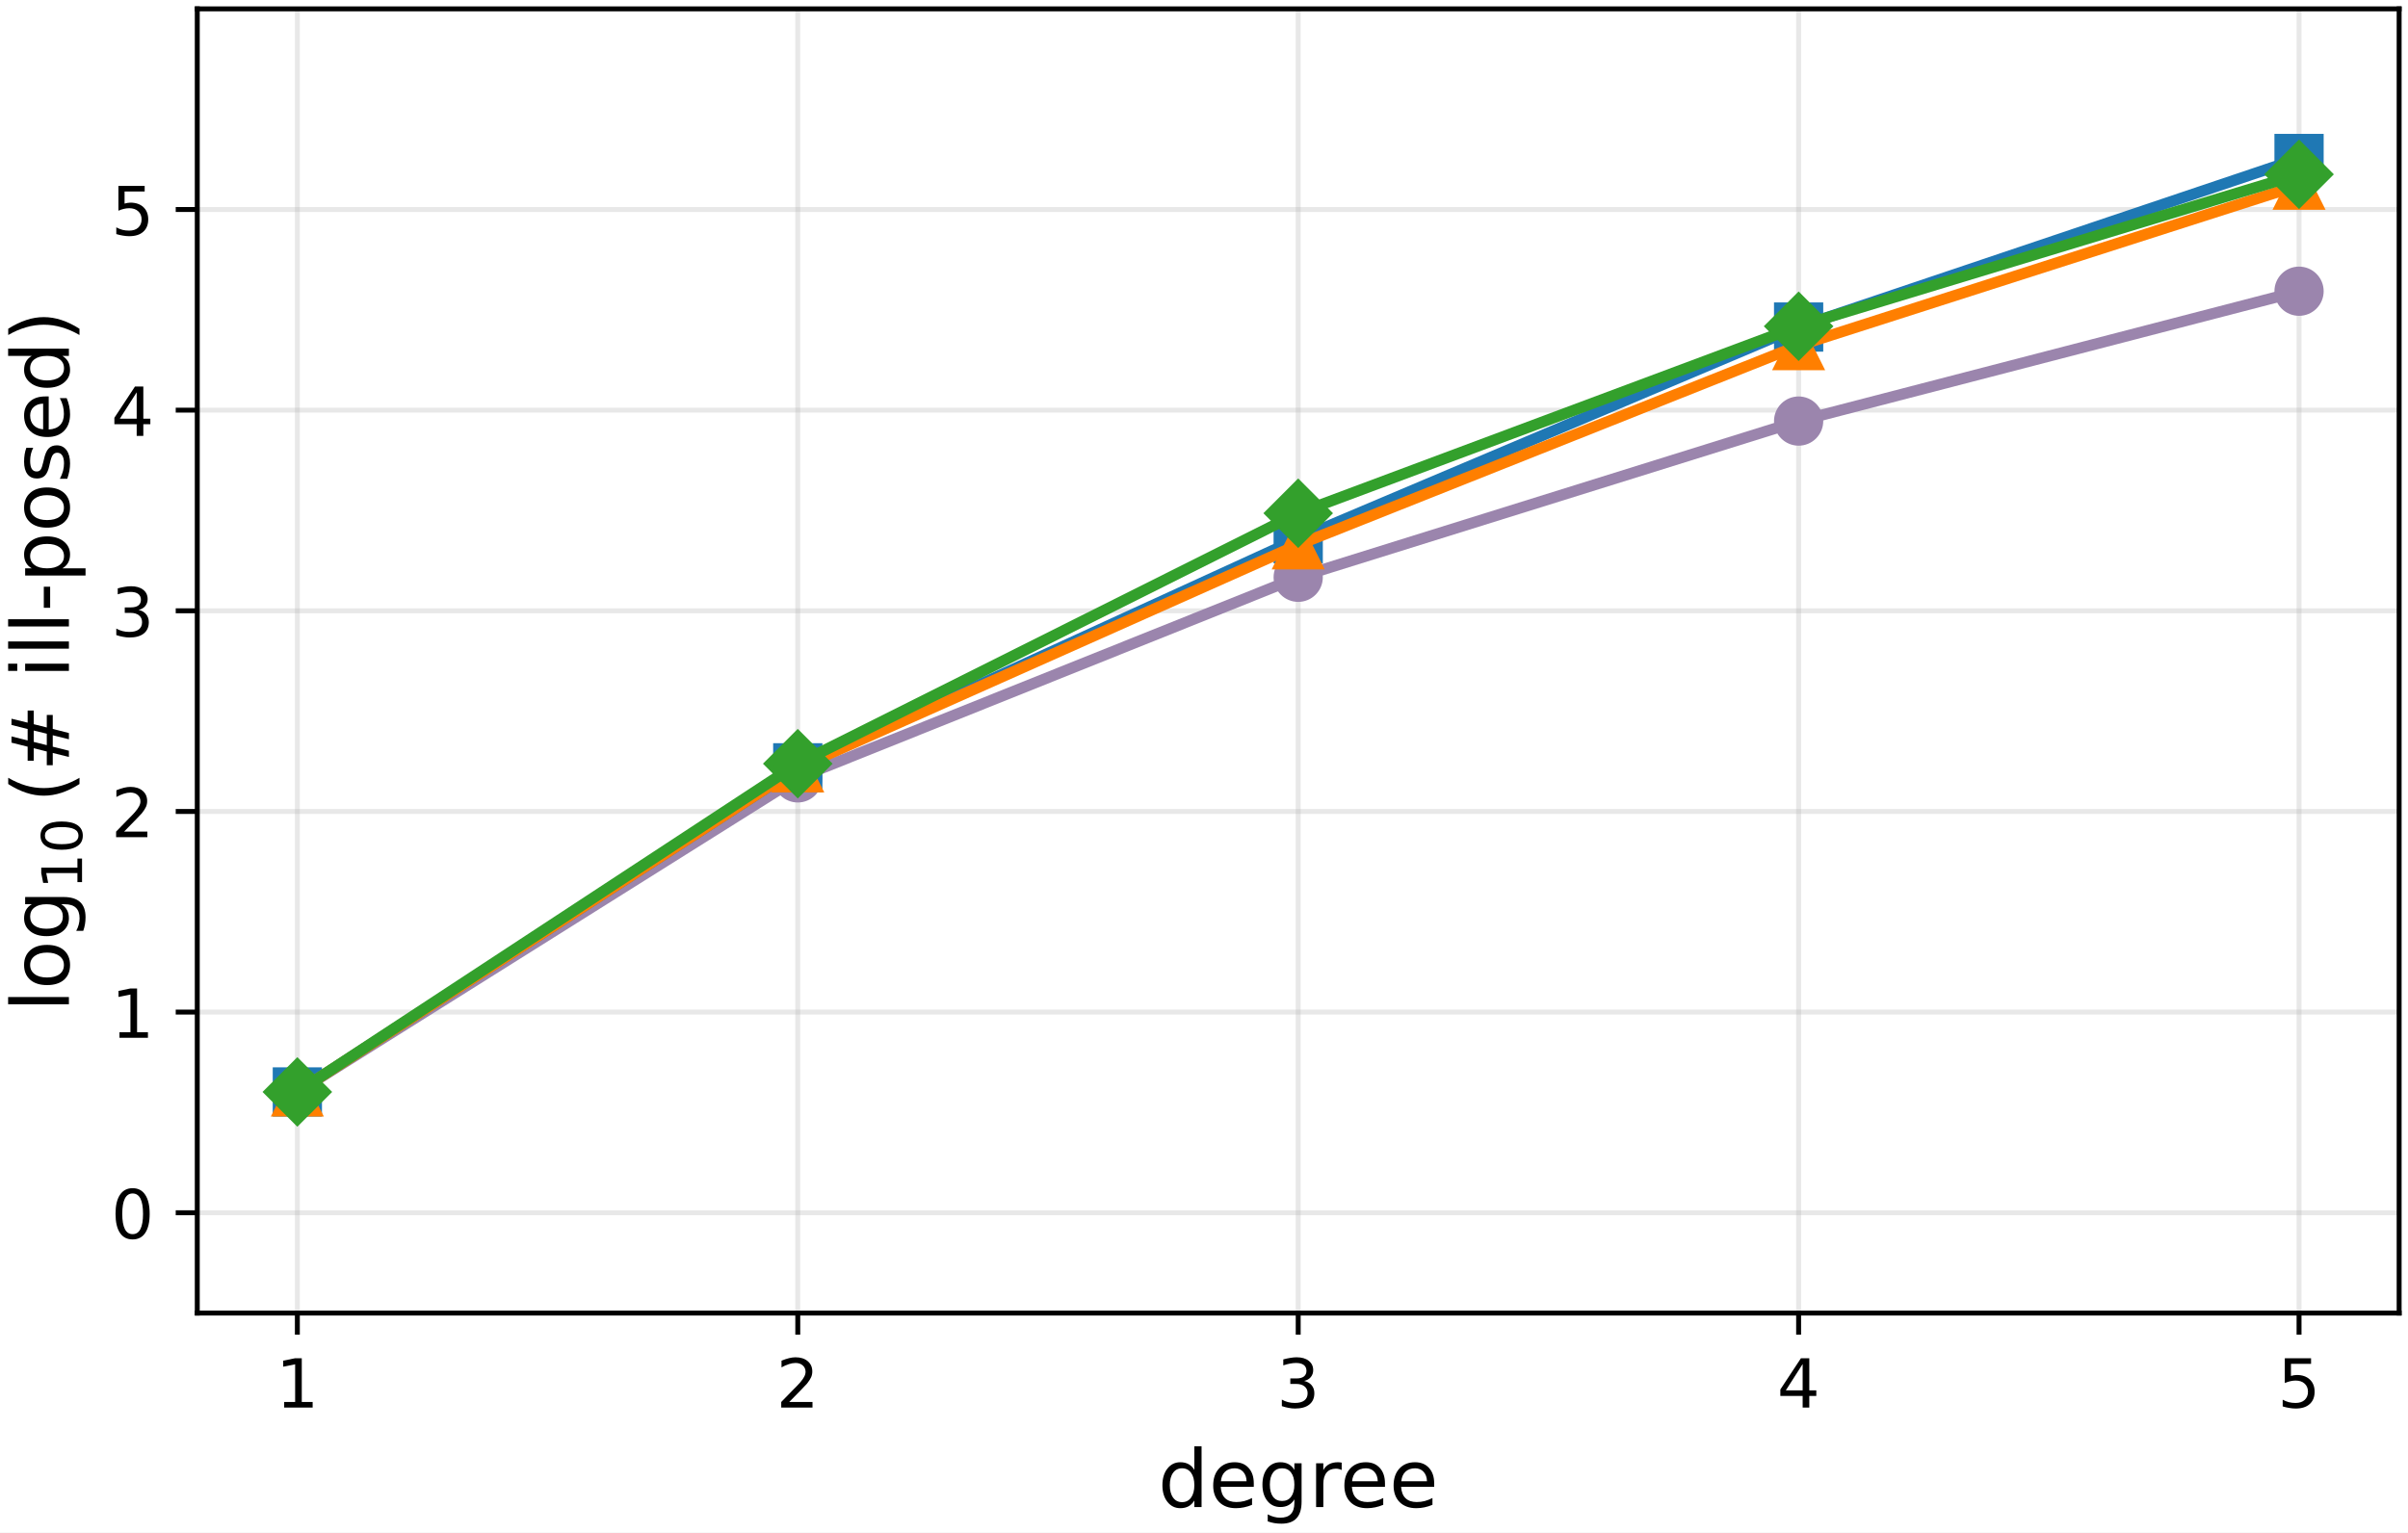
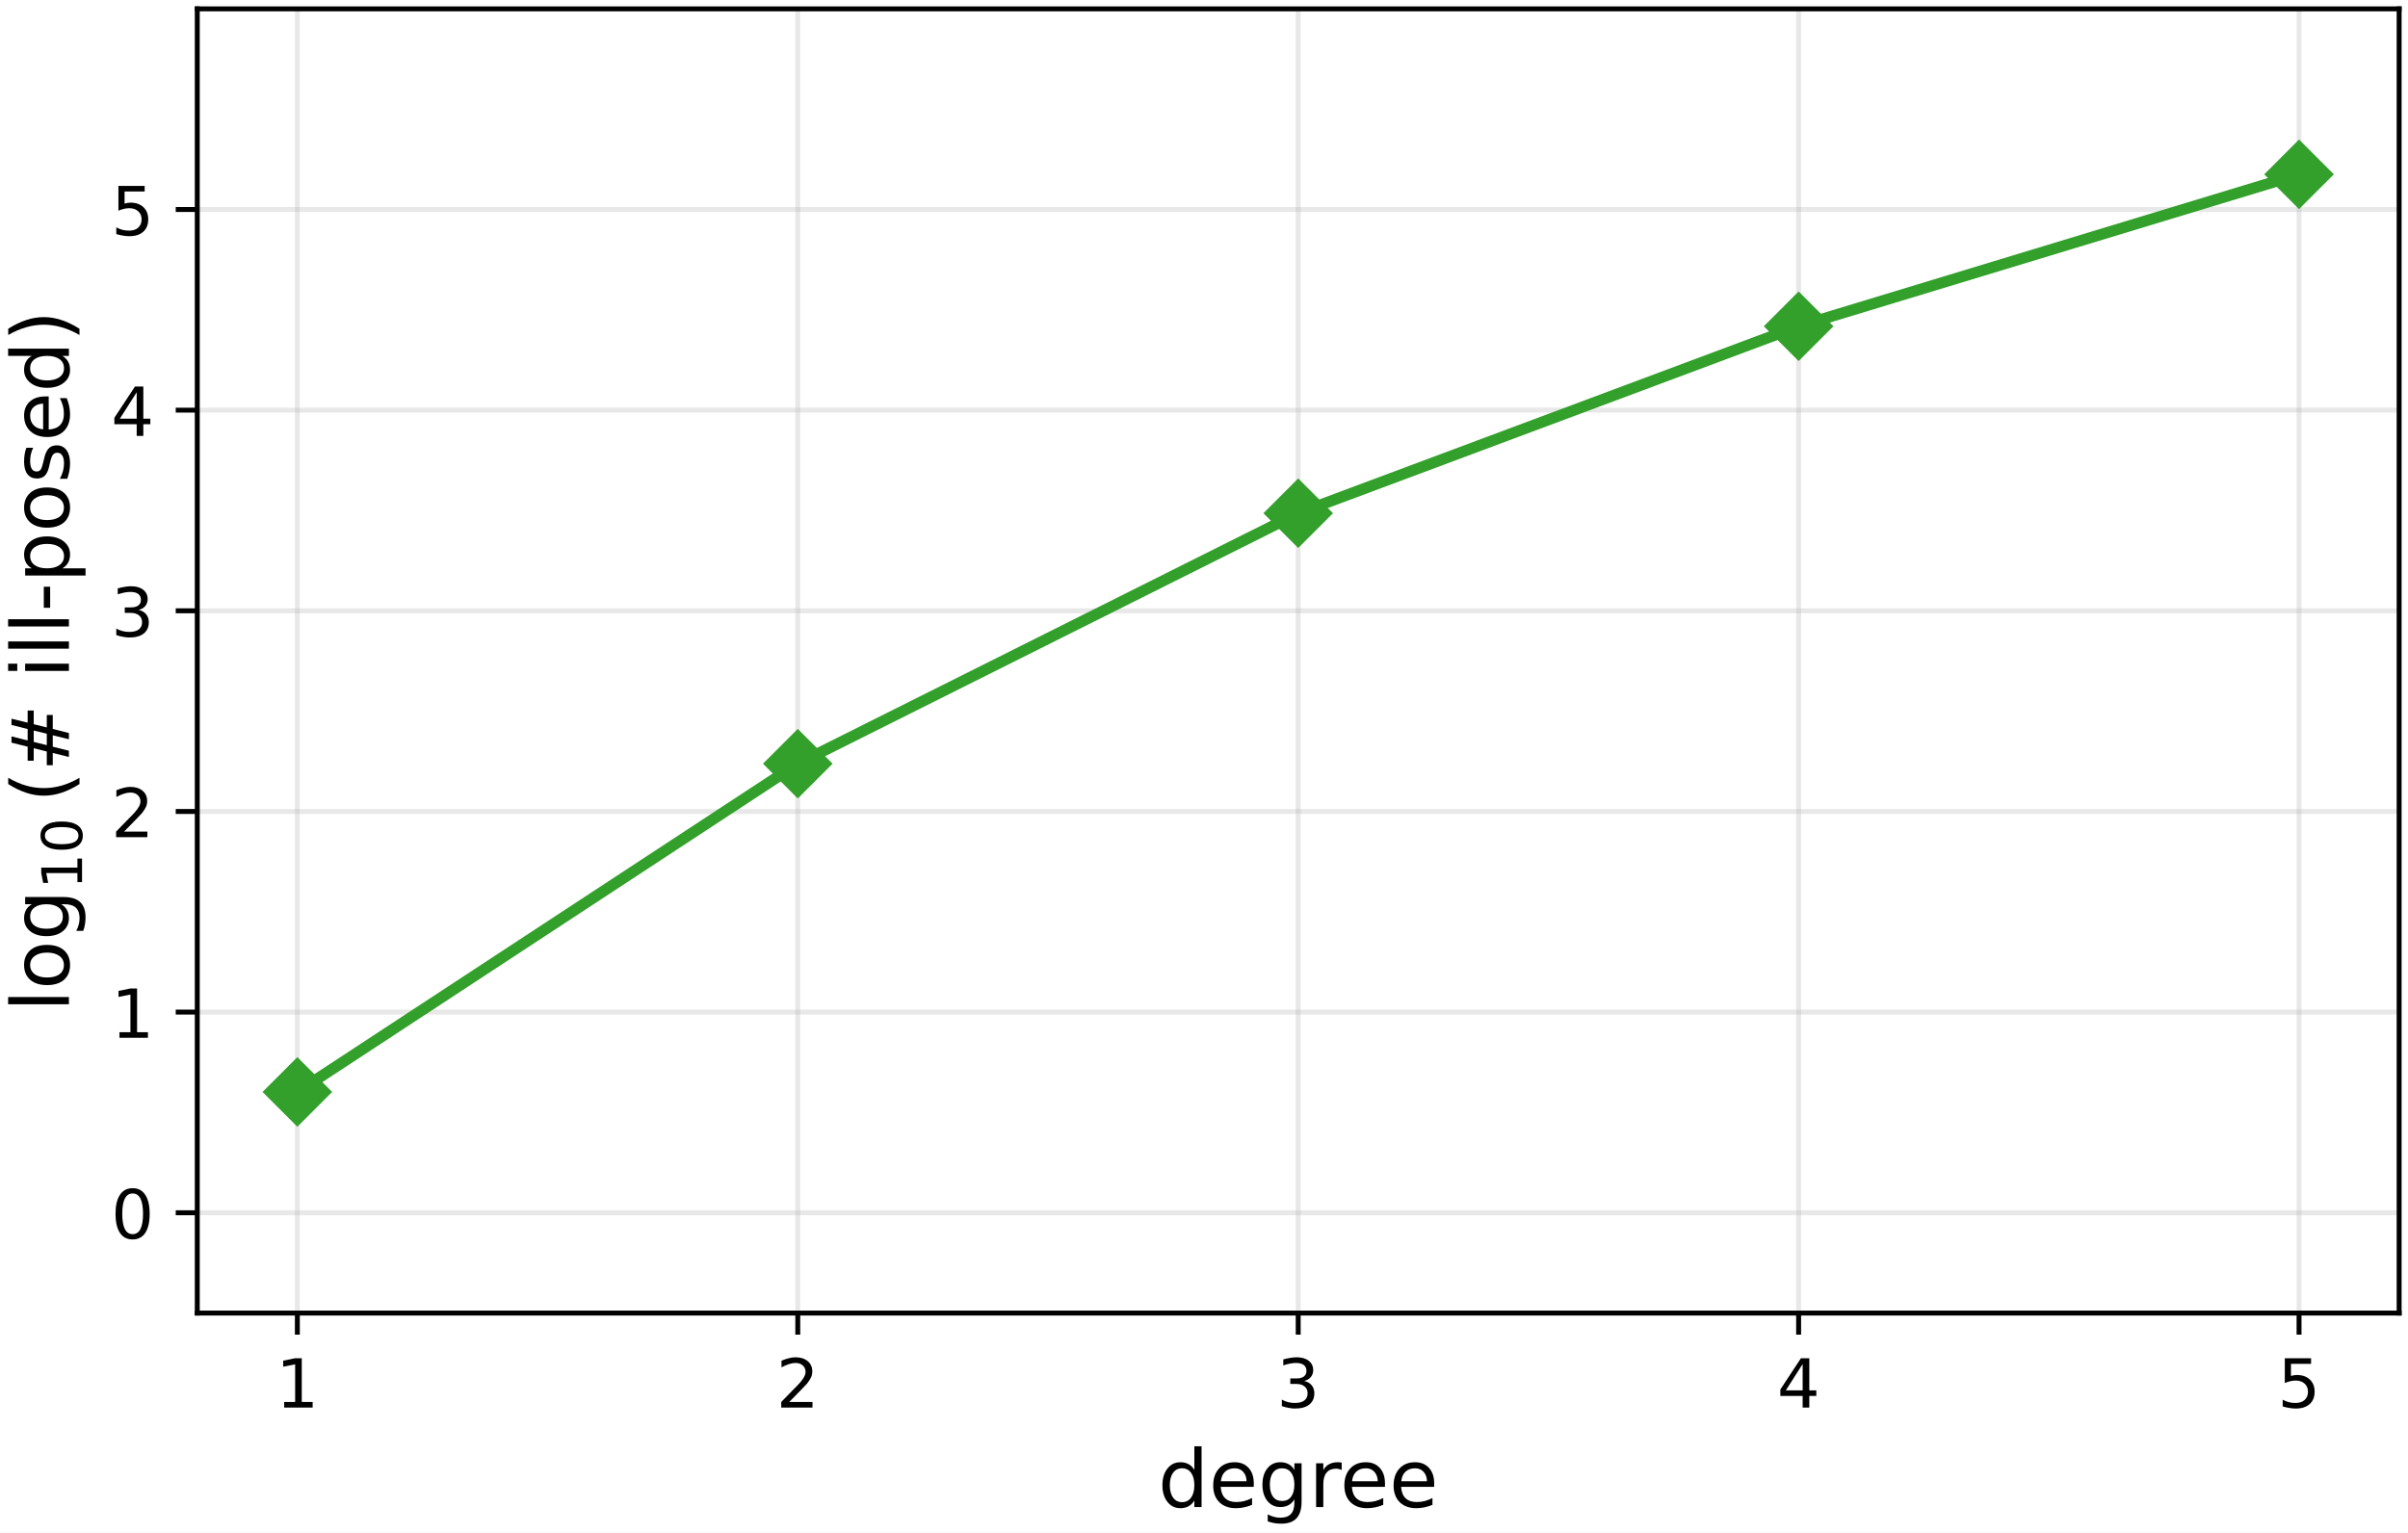
<svg xmlns="http://www.w3.org/2000/svg" xmlns:xlink="http://www.w3.org/1999/xlink" width="391.214pt" height="249.052pt" viewBox="0 0 391.214 249.052" version="1.1">
  <defs>
    <style type="text/css">*{stroke-linejoin: round; stroke-linecap: butt}</style>
  </defs>
  <g id="figure_1">
    <g id="patch_1">
      <path d="M 0 249.052  L 391.214 249.052  L 391.214 0  L 0 0  z " style="fill: #ffffff" />
    </g>
    <g id="axes_1">
      <g id="patch_2">
        <path d="M 32.049 213.384  L 389.774 213.384  L 389.774 1.44  L 32.049 1.44  z " style="fill: #ffffff" />
      </g>
      <g id="matplotlib.axis_1">
        <g id="xtick_1">
          <g id="line2d_1">
-             <path d="M 48.309 213.384  L 48.309 1.44  " clip-path="url(#p97665274db)" style="fill: none; stroke: #b0b0b0; stroke-opacity: 0.3; stroke-width: 0.8; stroke-linecap: square" />
+             <path d="M 48.309 213.384  L 48.309 1.44  " clip-path="url(#p2952134a51)" style="fill: none; stroke: #b0b0b0; stroke-opacity: 0.3; stroke-width: 0.8; stroke-linecap: square" />
          </g>
          <g id="line2d_2">
            <defs>
-               <path id="m1e5359c354" d="M 0 0  L 0 3.5  " style="stroke: #000000; stroke-width: 0.8" />
+               <path id="maa43f2c862" d="M 0 0  L 0 3.5  " style="stroke: #000000; stroke-width: 0.8" />
            </defs>
            <g>
-               <use xlink:href="#m1e5359c354" x="48.309" y="213.384" style="stroke: #000000; stroke-width: 0.8" />
+               <use xlink:href="#maa43f2c862" x="48.309" y="213.384" style="stroke: #000000; stroke-width: 0.8" />
            </g>
          </g>
          <g id="text_1">
            <text style="font-size: 11px; font-family: 'DejaVu Sans', 'Bitstream Vera Sans', 'Computer Modern Sans Serif', 'Lucida Grande', 'Verdana', 'Geneva', 'Lucid', 'Arial', 'Helvetica', 'Avant Garde', sans-serif; text-anchor: middle" x="48.309" y="228.743" transform="rotate(-0 48.30897 228.7427)">1</text>
          </g>
        </g>
        <g id="xtick_2">
          <g id="line2d_3">
-             <path d="M 129.61 213.384  L 129.61 1.44  " clip-path="url(#p97665274db)" style="fill: none; stroke: #b0b0b0; stroke-opacity: 0.3; stroke-width: 0.8; stroke-linecap: square" />
+             <path d="M 129.61 213.384  L 129.61 1.44  " clip-path="url(#p2952134a51)" style="fill: none; stroke: #b0b0b0; stroke-opacity: 0.3; stroke-width: 0.8; stroke-linecap: square" />
          </g>
          <g id="line2d_4">
            <g>
-               <use xlink:href="#m1e5359c354" x="129.61" y="213.384" style="stroke: #000000; stroke-width: 0.8" />
+               <use xlink:href="#maa43f2c862" x="129.61" y="213.384" style="stroke: #000000; stroke-width: 0.8" />
            </g>
          </g>
          <g id="text_2">
            <text style="font-size: 11px; font-family: 'DejaVu Sans', 'Bitstream Vera Sans', 'Computer Modern Sans Serif', 'Lucida Grande', 'Verdana', 'Geneva', 'Lucid', 'Arial', 'Helvetica', 'Avant Garde', sans-serif; text-anchor: middle" x="129.61" y="228.743" transform="rotate(-0 129.61 228.7427)">2</text>
          </g>
        </g>
        <g id="xtick_3">
          <g id="line2d_5">
-             <path d="M 210.911 213.384  L 210.911 1.44  " clip-path="url(#p97665274db)" style="fill: none; stroke: #b0b0b0; stroke-opacity: 0.3; stroke-width: 0.8; stroke-linecap: square" />
+             <path d="M 210.911 213.384  L 210.911 1.44  " clip-path="url(#p2952134a51)" style="fill: none; stroke: #b0b0b0; stroke-opacity: 0.3; stroke-width: 0.8; stroke-linecap: square" />
          </g>
          <g id="line2d_6">
            <g>
-               <use xlink:href="#m1e5359c354" x="210.911" y="213.384" style="stroke: #000000; stroke-width: 0.8" />
+               <use xlink:href="#maa43f2c862" x="210.911" y="213.384" style="stroke: #000000; stroke-width: 0.8" />
            </g>
          </g>
          <g id="text_3">
            <text style="font-size: 11px; font-family: 'DejaVu Sans', 'Bitstream Vera Sans', 'Computer Modern Sans Serif', 'Lucida Grande', 'Verdana', 'Geneva', 'Lucid', 'Arial', 'Helvetica', 'Avant Garde', sans-serif; text-anchor: middle" x="210.911" y="228.743" transform="rotate(-0 210.9111 228.7427)">3</text>
          </g>
        </g>
        <g id="xtick_4">
          <g id="line2d_7">
-             <path d="M 292.212 213.384  L 292.212 1.44  " clip-path="url(#p97665274db)" style="fill: none; stroke: #b0b0b0; stroke-opacity: 0.3; stroke-width: 0.8; stroke-linecap: square" />
+             <path d="M 292.212 213.384  L 292.212 1.44  " clip-path="url(#p2952134a51)" style="fill: none; stroke: #b0b0b0; stroke-opacity: 0.3; stroke-width: 0.8; stroke-linecap: square" />
          </g>
          <g id="line2d_8">
            <g>
-               <use xlink:href="#m1e5359c354" x="292.212" y="213.384" style="stroke: #000000; stroke-width: 0.8" />
+               <use xlink:href="#maa43f2c862" x="292.212" y="213.384" style="stroke: #000000; stroke-width: 0.8" />
            </g>
          </g>
          <g id="text_4">
            <text style="font-size: 11px; font-family: 'DejaVu Sans', 'Bitstream Vera Sans', 'Computer Modern Sans Serif', 'Lucida Grande', 'Verdana', 'Geneva', 'Lucid', 'Arial', 'Helvetica', 'Avant Garde', sans-serif; text-anchor: middle" x="292.212" y="228.743" transform="rotate(-0 292.2122 228.7427)">4</text>
          </g>
        </g>
        <g id="xtick_5">
          <g id="line2d_9">
-             <path d="M 373.513 213.384  L 373.513 1.44  " clip-path="url(#p97665274db)" style="fill: none; stroke: #b0b0b0; stroke-opacity: 0.3; stroke-width: 0.8; stroke-linecap: square" />
+             <path d="M 373.513 213.384  L 373.513 1.44  " clip-path="url(#p2952134a51)" style="fill: none; stroke: #b0b0b0; stroke-opacity: 0.3; stroke-width: 0.8; stroke-linecap: square" />
          </g>
          <g id="line2d_10">
            <g>
-               <use xlink:href="#m1e5359c354" x="373.513" y="213.384" style="stroke: #000000; stroke-width: 0.8" />
+               <use xlink:href="#maa43f2c862" x="373.513" y="213.384" style="stroke: #000000; stroke-width: 0.8" />
            </g>
          </g>
          <g id="text_5">
            <text style="font-size: 11px; font-family: 'DejaVu Sans', 'Bitstream Vera Sans', 'Computer Modern Sans Serif', 'Lucida Grande', 'Verdana', 'Geneva', 'Lucid', 'Arial', 'Helvetica', 'Avant Garde', sans-serif; text-anchor: middle" x="373.513" y="228.743" transform="rotate(-0 373.5133 228.7427)">5</text>
          </g>
        </g>
        <g id="text_6">
          <text style="font-size: 13px; font-family: 'DejaVu Sans', 'Bitstream Vera Sans', 'Computer Modern Sans Serif', 'Lucida Grande', 'Verdana', 'Geneva', 'Lucid', 'Arial', 'Helvetica', 'Avant Garde', sans-serif; text-anchor: middle" x="210.911" y="244.908" transform="rotate(-0 210.9111 244.9083)">degree</text>
        </g>
      </g>
      <g id="matplotlib.axis_2">
        <g id="ytick_1">
          <g id="line2d_11">
-             <path d="M 32.049 197.081  L 389.774 197.081  " clip-path="url(#p97665274db)" style="fill: none; stroke: #b0b0b0; stroke-opacity: 0.3; stroke-width: 0.8; stroke-linecap: square" />
+             <path d="M 32.049 197.081  L 389.774 197.081  " clip-path="url(#p2952134a51)" style="fill: none; stroke: #b0b0b0; stroke-opacity: 0.3; stroke-width: 0.8; stroke-linecap: square" />
          </g>
          <g id="line2d_12">
            <defs>
-               <path id="m2066409931" d="M 0 0  L -3.5 0  " style="stroke: #000000; stroke-width: 0.8" />
+               <path id="m6b0ad0a8b7" d="M 0 0  L -3.5 0  " style="stroke: #000000; stroke-width: 0.8" />
            </defs>
            <g>
-               <use xlink:href="#m2066409931" x="32.049" y="197.081" style="stroke: #000000; stroke-width: 0.8" />
+               <use xlink:href="#m6b0ad0a8b7" x="32.049" y="197.081" style="stroke: #000000; stroke-width: 0.8" />
            </g>
          </g>
          <g id="text_7">
            <text style="font-size: 11px; font-family: 'DejaVu Sans', 'Bitstream Vera Sans', 'Computer Modern Sans Serif', 'Lucida Grande', 'Verdana', 'Geneva', 'Lucid', 'Arial', 'Helvetica', 'Avant Garde', sans-serif; text-anchor: end" x="25.049" y="201.26" transform="rotate(-0 25.04875 201.2601)">0</text>
          </g>
        </g>
        <g id="ytick_2">
          <g id="line2d_13">
-             <path d="M 32.049 164.474  L 389.774 164.474  " clip-path="url(#p97665274db)" style="fill: none; stroke: #b0b0b0; stroke-opacity: 0.3; stroke-width: 0.8; stroke-linecap: square" />
+             <path d="M 32.049 164.474  L 389.774 164.474  " clip-path="url(#p2952134a51)" style="fill: none; stroke: #b0b0b0; stroke-opacity: 0.3; stroke-width: 0.8; stroke-linecap: square" />
          </g>
          <g id="line2d_14">
            <g>
-               <use xlink:href="#m2066409931" x="32.049" y="164.474" style="stroke: #000000; stroke-width: 0.8" />
+               <use xlink:href="#m6b0ad0a8b7" x="32.049" y="164.474" style="stroke: #000000; stroke-width: 0.8" />
            </g>
          </g>
          <g id="text_8">
            <text style="font-size: 11px; font-family: 'DejaVu Sans', 'Bitstream Vera Sans', 'Computer Modern Sans Serif', 'Lucida Grande', 'Verdana', 'Geneva', 'Lucid', 'Arial', 'Helvetica', 'Avant Garde', sans-serif; text-anchor: end" x="25.049" y="168.653" transform="rotate(-0 25.04875 168.6533)">1</text>
          </g>
        </g>
        <g id="ytick_3">
          <g id="line2d_15">
-             <path d="M 32.049 131.867  L 389.774 131.867  " clip-path="url(#p97665274db)" style="fill: none; stroke: #b0b0b0; stroke-opacity: 0.3; stroke-width: 0.8; stroke-linecap: square" />
+             <path d="M 32.049 131.867  L 389.774 131.867  " clip-path="url(#p2952134a51)" style="fill: none; stroke: #b0b0b0; stroke-opacity: 0.3; stroke-width: 0.8; stroke-linecap: square" />
          </g>
          <g id="line2d_16">
            <g>
-               <use xlink:href="#m2066409931" x="32.049" y="131.867" style="stroke: #000000; stroke-width: 0.8" />
+               <use xlink:href="#m6b0ad0a8b7" x="32.049" y="131.867" style="stroke: #000000; stroke-width: 0.8" />
            </g>
          </g>
          <g id="text_9">
            <text style="font-size: 11px; font-family: 'DejaVu Sans', 'Bitstream Vera Sans', 'Computer Modern Sans Serif', 'Lucida Grande', 'Verdana', 'Geneva', 'Lucid', 'Arial', 'Helvetica', 'Avant Garde', sans-serif; text-anchor: end" x="25.049" y="136.046" transform="rotate(-0 25.04875 136.0465)">2</text>
          </g>
        </g>
        <g id="ytick_4">
          <g id="line2d_17">
-             <path d="M 32.049 99.26  L 389.774 99.26  " clip-path="url(#p97665274db)" style="fill: none; stroke: #b0b0b0; stroke-opacity: 0.3; stroke-width: 0.8; stroke-linecap: square" />
+             <path d="M 32.049 99.26  L 389.774 99.26  " clip-path="url(#p2952134a51)" style="fill: none; stroke: #b0b0b0; stroke-opacity: 0.3; stroke-width: 0.8; stroke-linecap: square" />
          </g>
          <g id="line2d_18">
            <g>
-               <use xlink:href="#m2066409931" x="32.049" y="99.26" style="stroke: #000000; stroke-width: 0.8" />
+               <use xlink:href="#m6b0ad0a8b7" x="32.049" y="99.26" style="stroke: #000000; stroke-width: 0.8" />
            </g>
          </g>
          <g id="text_10">
            <text style="font-size: 11px; font-family: 'DejaVu Sans', 'Bitstream Vera Sans', 'Computer Modern Sans Serif', 'Lucida Grande', 'Verdana', 'Geneva', 'Lucid', 'Arial', 'Helvetica', 'Avant Garde', sans-serif; text-anchor: end" x="25.049" y="103.44" transform="rotate(-0 25.04875 103.4396)">3</text>
          </g>
        </g>
        <g id="ytick_5">
          <g id="line2d_19">
-             <path d="M 32.049 66.654  L 389.774 66.654  " clip-path="url(#p97665274db)" style="fill: none; stroke: #b0b0b0; stroke-opacity: 0.3; stroke-width: 0.8; stroke-linecap: square" />
+             <path d="M 32.049 66.654  L 389.774 66.654  " clip-path="url(#p2952134a51)" style="fill: none; stroke: #b0b0b0; stroke-opacity: 0.3; stroke-width: 0.8; stroke-linecap: square" />
          </g>
          <g id="line2d_20">
            <g>
-               <use xlink:href="#m2066409931" x="32.049" y="66.654" style="stroke: #000000; stroke-width: 0.8" />
+               <use xlink:href="#m6b0ad0a8b7" x="32.049" y="66.654" style="stroke: #000000; stroke-width: 0.8" />
            </g>
          </g>
          <g id="text_11">
            <text style="font-size: 11px; font-family: 'DejaVu Sans', 'Bitstream Vera Sans', 'Computer Modern Sans Serif', 'Lucida Grande', 'Verdana', 'Geneva', 'Lucid', 'Arial', 'Helvetica', 'Avant Garde', sans-serif; text-anchor: end" x="25.049" y="70.833" transform="rotate(-0 25.04875 70.8328)">4</text>
          </g>
        </g>
        <g id="ytick_6">
          <g id="line2d_21">
-             <path d="M 32.049 34.047  L 389.774 34.047  " clip-path="url(#p97665274db)" style="fill: none; stroke: #b0b0b0; stroke-opacity: 0.3; stroke-width: 0.8; stroke-linecap: square" />
+             <path d="M 32.049 34.047  L 389.774 34.047  " clip-path="url(#p2952134a51)" style="fill: none; stroke: #b0b0b0; stroke-opacity: 0.3; stroke-width: 0.8; stroke-linecap: square" />
          </g>
          <g id="line2d_22">
            <g>
-               <use xlink:href="#m2066409931" x="32.049" y="34.047" style="stroke: #000000; stroke-width: 0.8" />
+               <use xlink:href="#m6b0ad0a8b7" x="32.049" y="34.047" style="stroke: #000000; stroke-width: 0.8" />
            </g>
          </g>
          <g id="text_12">
            <text style="font-size: 11px; font-family: 'DejaVu Sans', 'Bitstream Vera Sans', 'Computer Modern Sans Serif', 'Lucida Grande', 'Verdana', 'Geneva', 'Lucid', 'Arial', 'Helvetica', 'Avant Garde', sans-serif; text-anchor: end" x="25.049" y="38.226" transform="rotate(-0 25.04875 38.22597)">5</text>
          </g>
        </g>
        <g id="text_13">
          <g transform="translate(11.32 164.4172) rotate(-90)">
            <text>
              <tspan x="0" y="-0.125" style="font-size: 13px; font-family: 'DejaVu Sans'">l</tspan>
              <tspan x="3.612" y="-0.125" style="font-size: 13px; font-family: 'DejaVu Sans'">o</tspan>
              <tspan x="11.565" y="-0.125" style="font-size: 13px; font-family: 'DejaVu Sans'">g</tspan>
              <tspan x="33.987" y="-0.125" style="font-size: 13px; font-family: 'DejaVu Sans'">(</tspan>
              <tspan x="39.059" y="-0.125" style="font-size: 13px; font-family: 'DejaVu Sans'">#</tspan>
              <tspan x="54.173" y="-0.125" style="font-size: 13px; font-family: 'DejaVu Sans'">i</tspan>
              <tspan x="57.785" y="-0.125" style="font-size: 13px; font-family: 'DejaVu Sans'">l</tspan>
              <tspan x="61.396" y="-0.125" style="font-size: 13px; font-family: 'DejaVu Sans'">l</tspan>
              <tspan x="65.008" y="-0.125" style="font-size: 13px; font-family: 'DejaVu Sans'">-</tspan>
              <tspan x="69.699" y="-0.125" style="font-size: 13px; font-family: 'DejaVu Sans'">p</tspan>
              <tspan x="77.951" y="-0.125" style="font-size: 13px; font-family: 'DejaVu Sans'">o</tspan>
              <tspan x="85.905" y="-0.125" style="font-size: 13px; font-family: 'DejaVu Sans'">s</tspan>
              <tspan x="92.678" y="-0.125" style="font-size: 13px; font-family: 'DejaVu Sans'">e</tspan>
              <tspan x="100.676" y="-0.125" style="font-size: 13px; font-family: 'DejaVu Sans'">d</tspan>
              <tspan x="108.928" y="-0.125" style="font-size: 13px; font-family: 'DejaVu Sans'">)</tspan>
              <tspan x="19.942" y="2.008" style="font-size: 9.1px; font-family: 'DejaVu Sans'">1</tspan>
              <tspan x="25.731" y="2.008" style="font-size: 9.1px; font-family: 'DejaVu Sans'">0</tspan>
            </text>
          </g>
        </g>
      </g>
      <g id="line2d_23">
-         <path d="M 48.309 177.45  L 129.61 126.412  L 210.911 93.814  L 292.212 68.427  L 373.513 47.325  " clip-path="url(#p97665274db)" style="fill: none; stroke: #9b85ad; stroke-width: 1.8; stroke-linecap: square" />
+         <path d="M 48.309 177.45  L 129.61 124.105  L 210.911 83.404  L 292.212 53.019  L 373.513 28.329  " clip-path="url(#p2952134a51)" style="fill: none; stroke: #33a02c; stroke-width: 1.8; stroke-linecap: square" />
        <defs>
-           <path id="m934af9c488" d="M 0 3.5  C 0.928 3.5 1.819 3.131 2.475 2.475  C 3.131 1.819 3.5 0.928 3.5 0  C 3.5 -0.928 3.131 -1.819 2.475 -2.475  C 1.819 -3.131 0.928 -3.5 0 -3.5  C -0.928 -3.5 -1.819 -3.131 -2.475 -2.475  C -3.131 -1.819 -3.5 -0.928 -3.5 0  C -3.5 0.928 -3.131 1.819 -2.475 2.475  C -1.819 3.131 -0.928 3.5 0 3.5  z " style="stroke: #9b85ad" />
+           <path id="mb540325720" d="M -0 4.95  L 4.95 0  L 0 -4.95  L -4.95 -0  z " style="stroke: #33a02c; stroke-linejoin: miter" />
        </defs>
-         <g clip-path="url(#p97665274db)">
-           <use xlink:href="#m934af9c488" x="48.309" y="177.45" style="fill: #9b85ad; stroke: #9b85ad" />
-           <use xlink:href="#m934af9c488" x="129.61" y="126.412" style="fill: #9b85ad; stroke: #9b85ad" />
-           <use xlink:href="#m934af9c488" x="210.911" y="93.814" style="fill: #9b85ad; stroke: #9b85ad" />
-           <use xlink:href="#m934af9c488" x="292.212" y="68.427" style="fill: #9b85ad; stroke: #9b85ad" />
-           <use xlink:href="#m934af9c488" x="373.513" y="47.325" style="fill: #9b85ad; stroke: #9b85ad" />
-         </g>
-       </g>
-       <g id="line2d_24">
-         <path d="M 48.309 177.45  L 129.61 124.776  L 210.911 87.558  L 292.212 53.147  L 373.513 25.756  " clip-path="url(#p97665274db)" style="fill: none; stroke: #1f78b4; stroke-width: 1.8; stroke-linecap: square" />
-         <defs>
-           <path id="m7c76770843" d="M -3.5 3.5  L 3.5 3.5  L 3.5 -3.5  L -3.5 -3.5  z " style="stroke: #1f78b4; stroke-linejoin: miter" />
-         </defs>
-         <g clip-path="url(#p97665274db)">
-           <use xlink:href="#m7c76770843" x="48.309" y="177.45" style="fill: #1f78b4; stroke: #1f78b4; stroke-linejoin: miter" />
-           <use xlink:href="#m7c76770843" x="129.61" y="124.776" style="fill: #1f78b4; stroke: #1f78b4; stroke-linejoin: miter" />
-           <use xlink:href="#m7c76770843" x="210.911" y="87.558" style="fill: #1f78b4; stroke: #1f78b4; stroke-linejoin: miter" />
-           <use xlink:href="#m7c76770843" x="292.212" y="53.147" style="fill: #1f78b4; stroke: #1f78b4; stroke-linejoin: miter" />
-           <use xlink:href="#m7c76770843" x="373.513" y="25.756" style="fill: #1f78b4; stroke: #1f78b4; stroke-linejoin: miter" />
-         </g>
-       </g>
-       <g id="line2d_25">
-         <path d="M 48.309 177.45  L 129.61 124.776  L 210.911 88.533  L 292.212 56.161  L 373.513 30.091  " clip-path="url(#p97665274db)" style="fill: none; stroke: #ff7f00; stroke-width: 1.8; stroke-linecap: square" />
-         <defs>
-           <path id="m97f6217f0d" d="M 0 -3.5  L -3.5 3.5  L 3.5 3.5  z " style="stroke: #ff7f00; stroke-linejoin: miter" />
-         </defs>
-         <g clip-path="url(#p97665274db)">
-           <use xlink:href="#m97f6217f0d" x="48.309" y="177.45" style="fill: #ff7f00; stroke: #ff7f00; stroke-linejoin: miter" />
-           <use xlink:href="#m97f6217f0d" x="129.61" y="124.776" style="fill: #ff7f00; stroke: #ff7f00; stroke-linejoin: miter" />
-           <use xlink:href="#m97f6217f0d" x="210.911" y="88.533" style="fill: #ff7f00; stroke: #ff7f00; stroke-linejoin: miter" />
-           <use xlink:href="#m97f6217f0d" x="292.212" y="56.161" style="fill: #ff7f00; stroke: #ff7f00; stroke-linejoin: miter" />
-           <use xlink:href="#m97f6217f0d" x="373.513" y="30.091" style="fill: #ff7f00; stroke: #ff7f00; stroke-linejoin: miter" />
-         </g>
-       </g>
-       <g id="line2d_26">
-         <path d="M 48.309 177.45  L 129.61 124.105  L 210.911 83.404  L 292.212 53.019  L 373.513 28.329  " clip-path="url(#p97665274db)" style="fill: none; stroke: #33a02c; stroke-width: 1.8; stroke-linecap: square" />
-         <defs>
-           <path id="mf0294d7d88" d="M -0 4.95  L 4.95 0  L 0 -4.95  L -4.95 -0  z " style="stroke: #33a02c; stroke-linejoin: miter" />
-         </defs>
-         <g clip-path="url(#p97665274db)">
-           <use xlink:href="#mf0294d7d88" x="48.309" y="177.45" style="fill: #33a02c; stroke: #33a02c; stroke-linejoin: miter" />
-           <use xlink:href="#mf0294d7d88" x="129.61" y="124.105" style="fill: #33a02c; stroke: #33a02c; stroke-linejoin: miter" />
-           <use xlink:href="#mf0294d7d88" x="210.911" y="83.404" style="fill: #33a02c; stroke: #33a02c; stroke-linejoin: miter" />
-           <use xlink:href="#mf0294d7d88" x="292.212" y="53.019" style="fill: #33a02c; stroke: #33a02c; stroke-linejoin: miter" />
-           <use xlink:href="#mf0294d7d88" x="373.513" y="28.329" style="fill: #33a02c; stroke: #33a02c; stroke-linejoin: miter" />
+         <g clip-path="url(#p2952134a51)">
+           <use xlink:href="#mb540325720" x="48.309" y="177.45" style="fill: #33a02c; stroke: #33a02c; stroke-linejoin: miter" />
+           <use xlink:href="#mb540325720" x="129.61" y="124.105" style="fill: #33a02c; stroke: #33a02c; stroke-linejoin: miter" />
+           <use xlink:href="#mb540325720" x="210.911" y="83.404" style="fill: #33a02c; stroke: #33a02c; stroke-linejoin: miter" />
+           <use xlink:href="#mb540325720" x="292.212" y="53.019" style="fill: #33a02c; stroke: #33a02c; stroke-linejoin: miter" />
+           <use xlink:href="#mb540325720" x="373.513" y="28.329" style="fill: #33a02c; stroke: #33a02c; stroke-linejoin: miter" />
        </g>
      </g>
      <g id="patch_3">
        <path d="M 32.049 213.384  L 32.049 1.44  " style="fill: none; stroke: #000000; stroke-width: 0.8; stroke-linejoin: miter; stroke-linecap: square" />
      </g>
      <g id="patch_4">
        <path d="M 389.774 213.384  L 389.774 1.44  " style="fill: none; stroke: #000000; stroke-width: 0.8; stroke-linejoin: miter; stroke-linecap: square" />
      </g>
      <g id="patch_5">
        <path d="M 32.049 213.384  L 389.774 213.384  " style="fill: none; stroke: #000000; stroke-width: 0.8; stroke-linejoin: miter; stroke-linecap: square" />
      </g>
      <g id="patch_6">
        <path d="M 32.049 1.44  L 389.774 1.44  " style="fill: none; stroke: #000000; stroke-width: 0.8; stroke-linejoin: miter; stroke-linecap: square" />
      </g>
    </g>
  </g>
  <defs>
-     <clipPath id="p97665274db">
+     <clipPath id="p2952134a51">
      <rect x="32.049" y="1.44" width="357.725" height="211.944" />
    </clipPath>
  </defs>
</svg>
